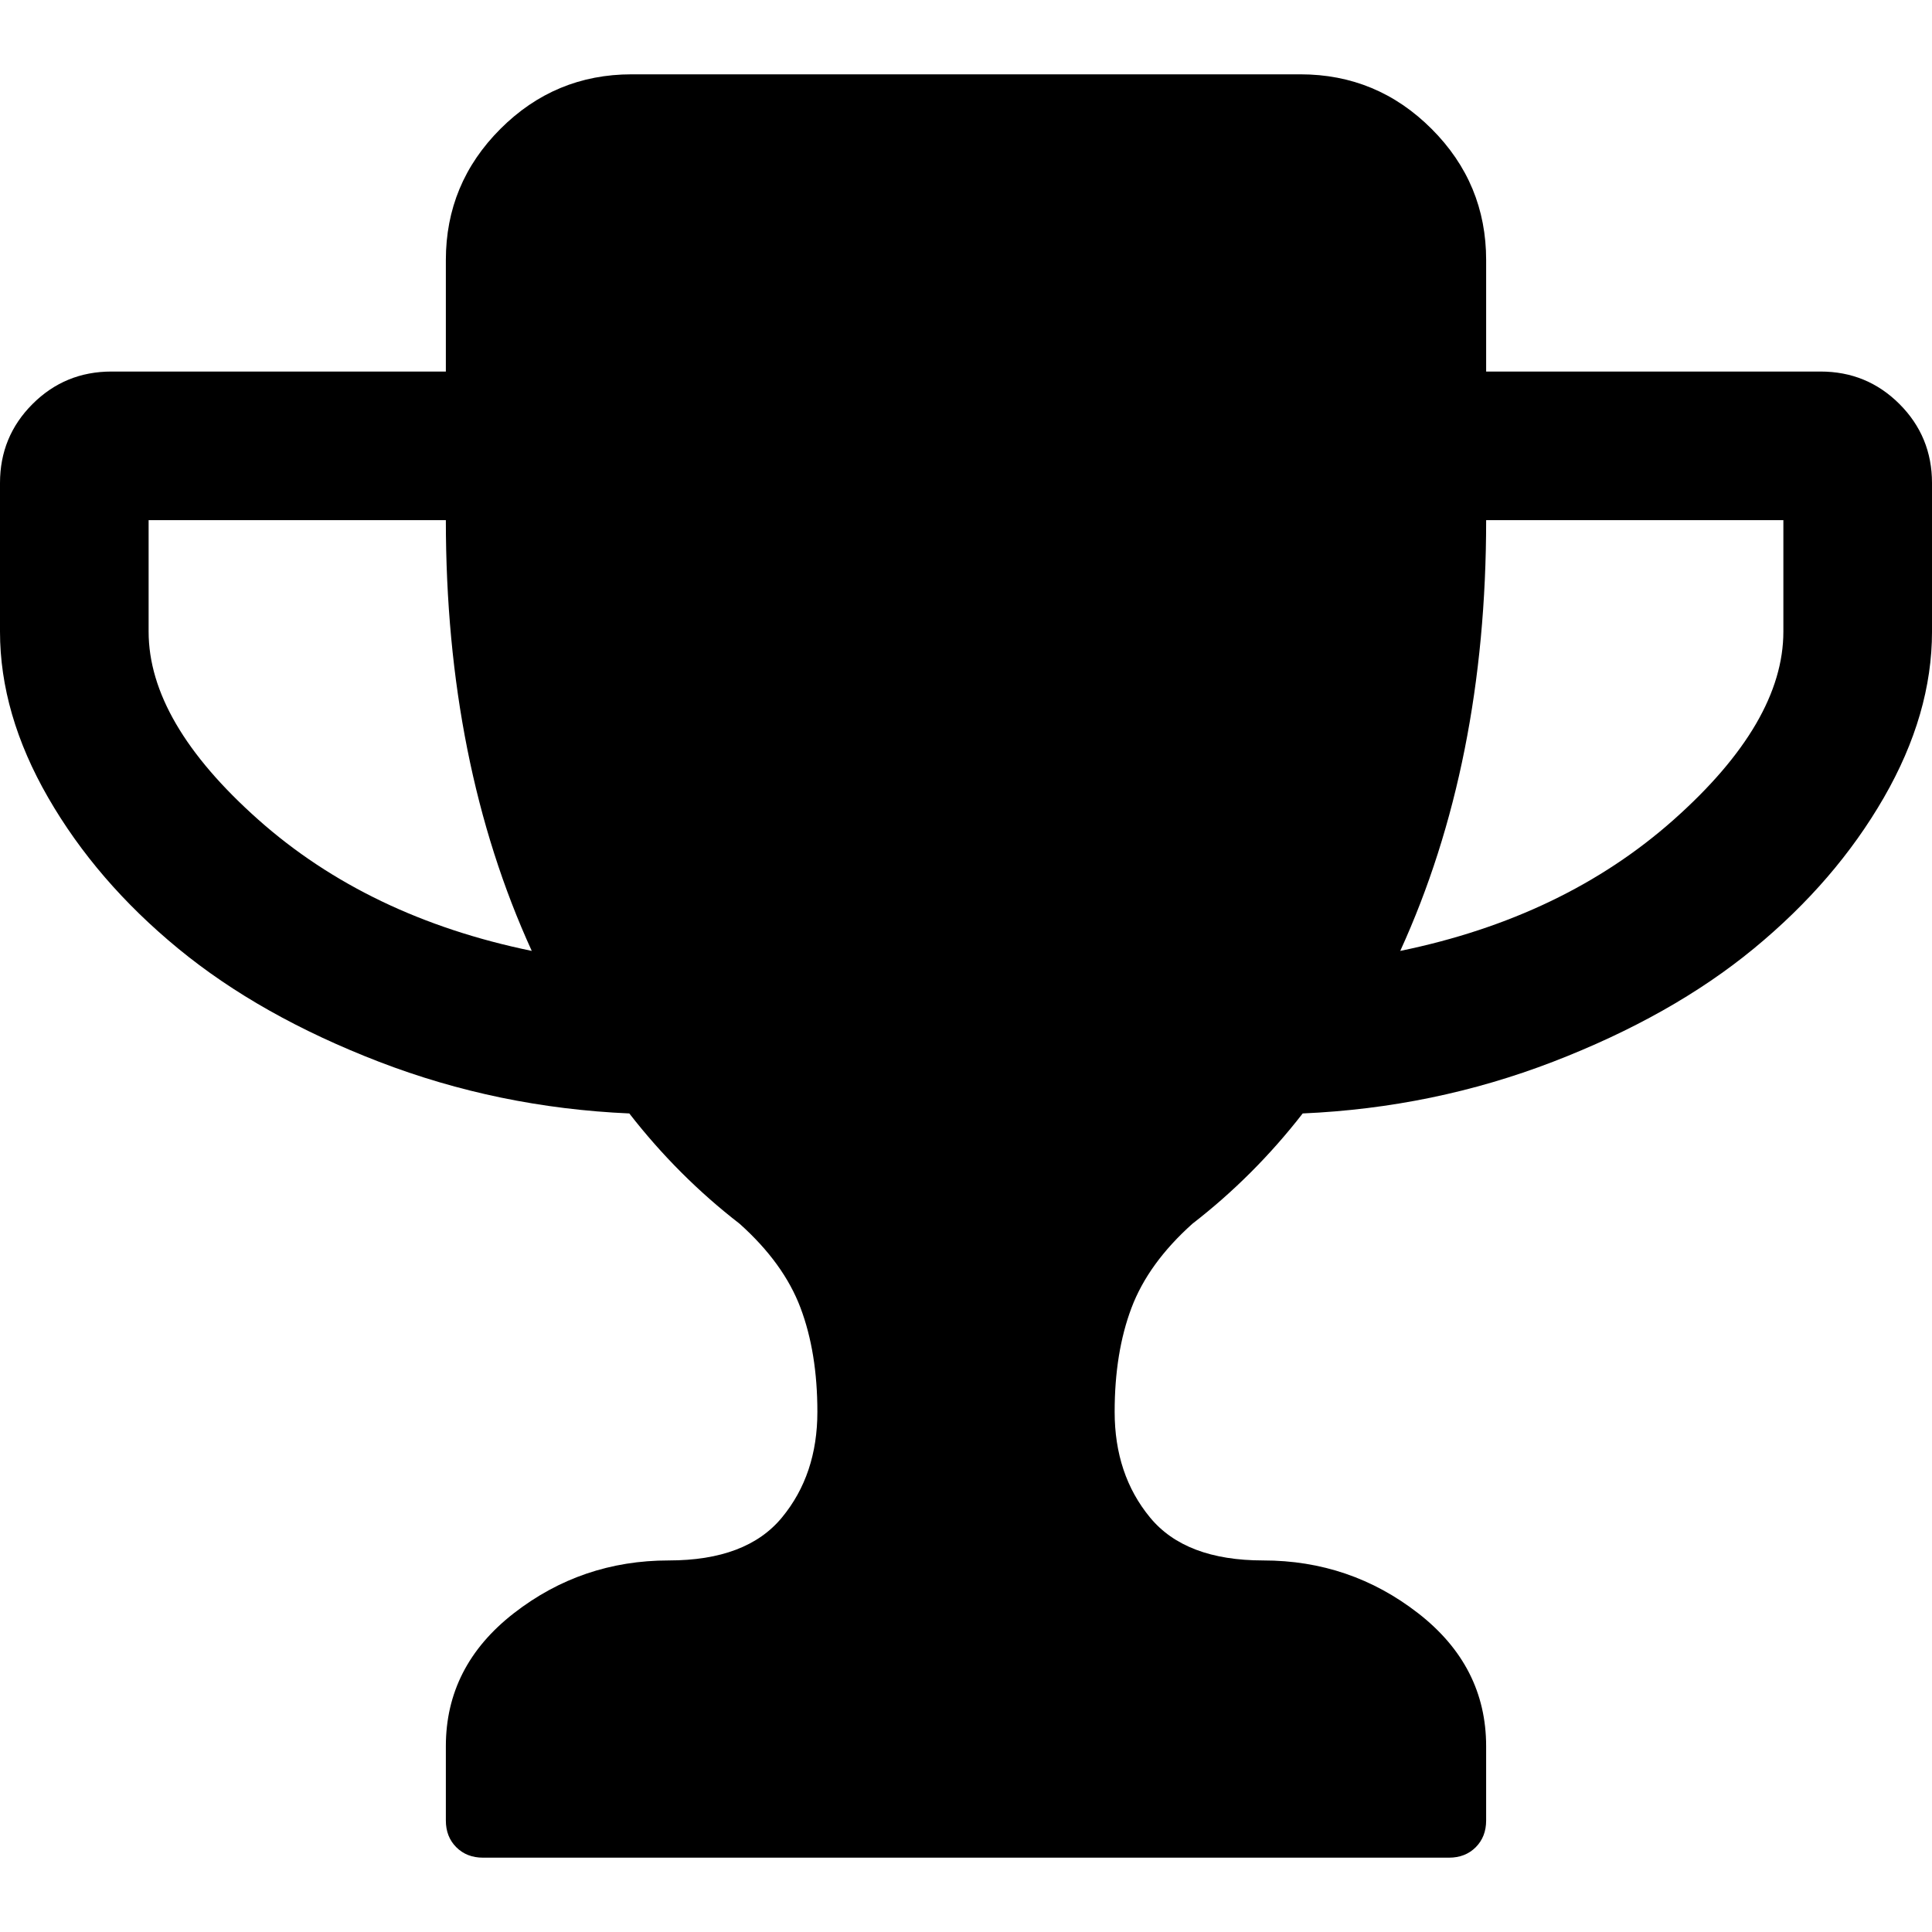
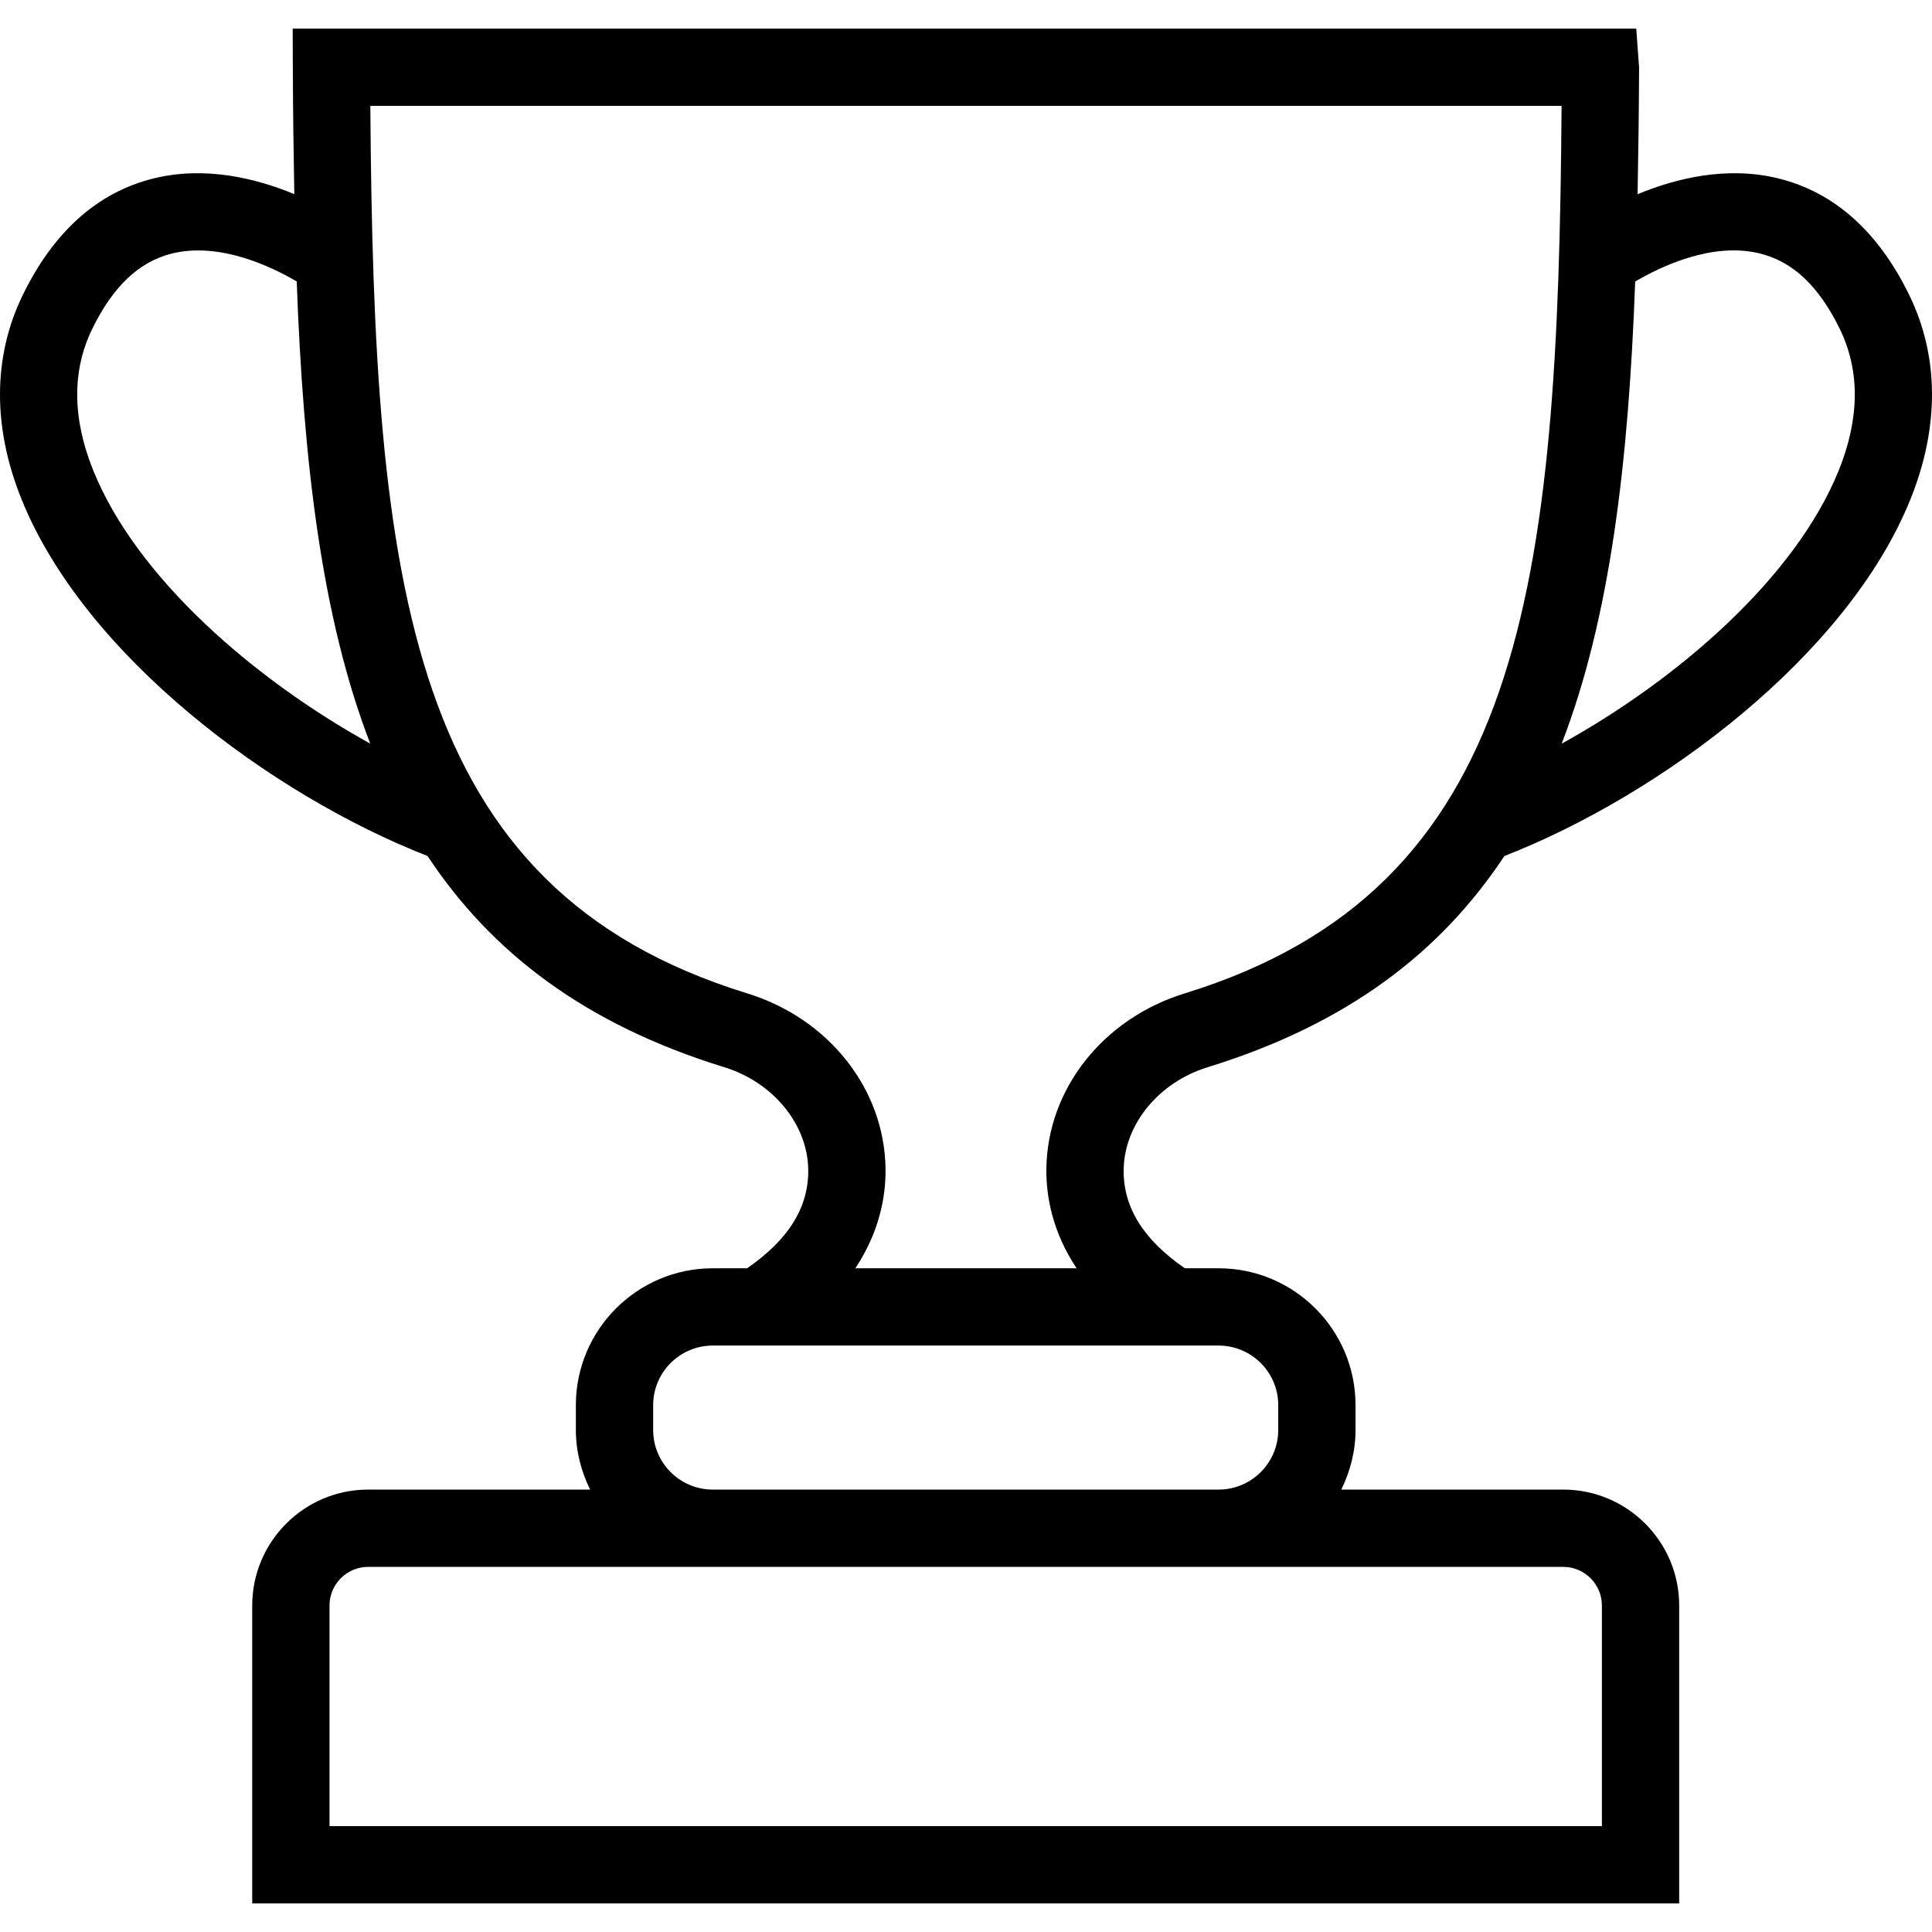
- <svg xmlns="http://www.w3.org/2000/svg" version="1.1" id="Capa_1" x="0px" y="0px" width="475.084px" height="475.084px" viewBox="0 0 475.084 475.084" style="enable-background:new 0 0 475.084 475.084;" xml:space="preserve">
+ <svg xmlns="http://www.w3.org/2000/svg" version="1.1" id="Layer_1" x="0px" y="0px" viewBox="0 0 492.237 492.237" style="enable-background:new 0 0 492.237 492.237;" xml:space="preserve">
  <g>
-     <path d="M467.087,99.355c-5.328-5.327-11.797-7.993-19.411-7.993h-82.228V63.955c0-12.562-4.466-23.313-13.415-32.261   c-8.945-8.945-19.704-13.417-32.264-13.417H155.318c-12.562,0-23.318,4.471-32.264,13.417   c-8.947,8.947-13.418,19.698-13.418,32.261v27.408H27.408c-7.612,0-14.083,2.663-19.414,7.993S0,111.158,0,118.772v36.544   c0,13.512,3.949,27.122,11.849,40.828c7.898,13.703,18.555,26.079,31.977,37.114c13.417,11.04,29.881,20.32,49.392,27.839   c19.512,7.519,40.019,11.755,61.529,12.703c7.996,10.284,17.034,19.321,27.122,27.121c7.235,6.471,12.228,13.366,14.989,20.704   c2.758,7.323,4.138,15.841,4.138,25.55c0,10.28-2.9,18.938-8.708,25.974c-5.802,7.05-15.082,10.568-27.834,10.568   c-14.277,0-26.98,4.332-38.116,12.99c-11.134,8.665-16.702,19.561-16.702,32.695v18.268c0,2.669,0.855,4.859,2.568,6.57   c1.714,1.711,3.901,2.566,6.567,2.566h237.544c2.67,0,4.853-0.855,6.571-2.566c1.704-1.711,2.56-3.901,2.56-6.57v-18.268   c0-13.135-5.564-24.027-16.707-32.695c-11.136-8.658-23.839-12.99-38.116-12.99c-12.748,0-22.032-3.519-27.829-10.568   c-5.804-7.036-8.699-15.693-8.699-25.974c0-9.713,1.376-18.227,4.134-25.55c2.766-7.338,7.762-14.229,14.989-20.704   c10.089-7.803,19.13-16.845,27.117-27.121c21.519-0.948,42.021-5.185,61.537-12.703c19.503-7.519,35.974-16.799,49.389-27.839   c13.422-11.039,24.079-23.411,31.977-37.114c7.898-13.706,11.848-27.315,11.848-40.828v-36.544   C475.082,111.162,472.416,104.688,467.087,99.355z M63.525,201.565c-17.987-15.987-26.979-31.405-26.979-46.252v-27.408h73.089   c0,39.784,7.04,75.09,21.126,105.924C103.927,228.311,81.514,217.552,63.525,201.565z M438.536,155.316   c0,14.847-8.986,30.269-26.973,46.255c-17.994,15.987-40.406,26.743-67.239,32.261c14.086-30.833,21.125-66.14,21.125-105.924   h73.087V155.316z" />
+     <g>
+       <path d="M486.472,75.239c-7.918-16.279-19.168-26.298-33.447-29.798c-13.131-3.209-26.096,0.016-35.797,4.038    c0.197-10.5,0.334-21.194,0.379-32.307l-0.721-9.885H74.568l0.038,9.885c0.046,11.108,0.182,21.796,0.379,32.291    c-9.695-4.017-22.646-7.233-35.773-4.022c-14.279,3.5-25.529,13.519-33.447,29.798c-7.591,15.615-7.688,33.577-0.279,51.962    c16.042,39.782,63.532,75.317,103.44,90.888c16.291,24.632,40.153,42.887,75.627,53.824c12.404,3.817,21.192,14.519,21.37,26.038    c0.151,9.622-5,17.878-15.576,25.183h-8.756c-19.226,0-34.87,15.644-34.87,34.865v6.337c0,5.465,1.376,10.573,3.626,15.183H93.799    c-16.288,0-29.538,13.25-29.538,29.538v75.894h363.563v-75.894c0-16.288-13.25-29.538-29.538-29.538h-56.549    c2.25-4.609,3.626-9.718,3.626-15.183v-6.337c0-19.221-15.644-34.865-34.875-34.865h-8.619    c-10.578-7.312-15.73-15.56-15.578-25.183c0.178-11.519,8.966-22.221,21.375-26.038c35.473-10.936,59.334-29.189,75.624-53.817    c39.911-15.566,87.413-51.097,103.457-90.894C494.16,108.816,494.063,90.854,486.472,75.239z M23.751,119.835    c-5.346-13.26-5.438-25.365-0.274-35.981c5.288-10.885,11.942-17.183,20.341-19.269c12.238-3.001,25.469,3.416,31.781,7.126    c1.698,46.268,6.396,85.773,18.731,117.748C64.796,173.145,34.791,147.216,23.751,119.835z M398.285,399.21    c5.428,0,9.846,4.413,9.846,9.846v56.202H83.953v-56.202c0-5.433,4.418-9.846,9.846-9.846h87.793h128.894H398.285z     M310.486,342.825c8.37,0,15.183,6.808,15.183,15.173v6.337c0,8.375-6.813,15.183-15.183,15.183H181.592    c-8.37,0-15.178-6.808-15.178-15.183v-6.337c0-8.365,6.808-15.173,15.178-15.173H310.486z M301.871,253.085    c-20.788,6.404-34.961,24.308-35.274,44.558c-0.111,7.197,1.577,16.288,7.701,25.49h-56.38c6.123-9.2,7.81-18.289,7.699-25.49    c-0.313-20.25-14.486-38.154-35.269-44.558c-86.495-26.663-95.12-103.308-95.995-226.106h303.51    C396.991,149.777,388.371,226.421,301.871,253.085z M468.482,119.835c-11.041,27.387-41.056,53.32-70.596,69.633    c12.336-31.974,17.032-71.478,18.73-117.744c6.3-3.704,19.575-10.165,31.732-7.149c8.433,2.058,15.111,8.365,20.413,19.279    C473.924,94.469,473.828,106.575,468.482,119.835z" />
+     </g>
  </g>
  <g>
</g>
  <g>
</g>
  <g>
</g>
  <g>
</g>
  <g>
</g>
  <g>
</g>
  <g>
</g>
  <g>
</g>
  <g>
</g>
  <g>
</g>
  <g>
</g>
  <g>
</g>
  <g>
</g>
  <g>
</g>
  <g>
</g>
</svg>
